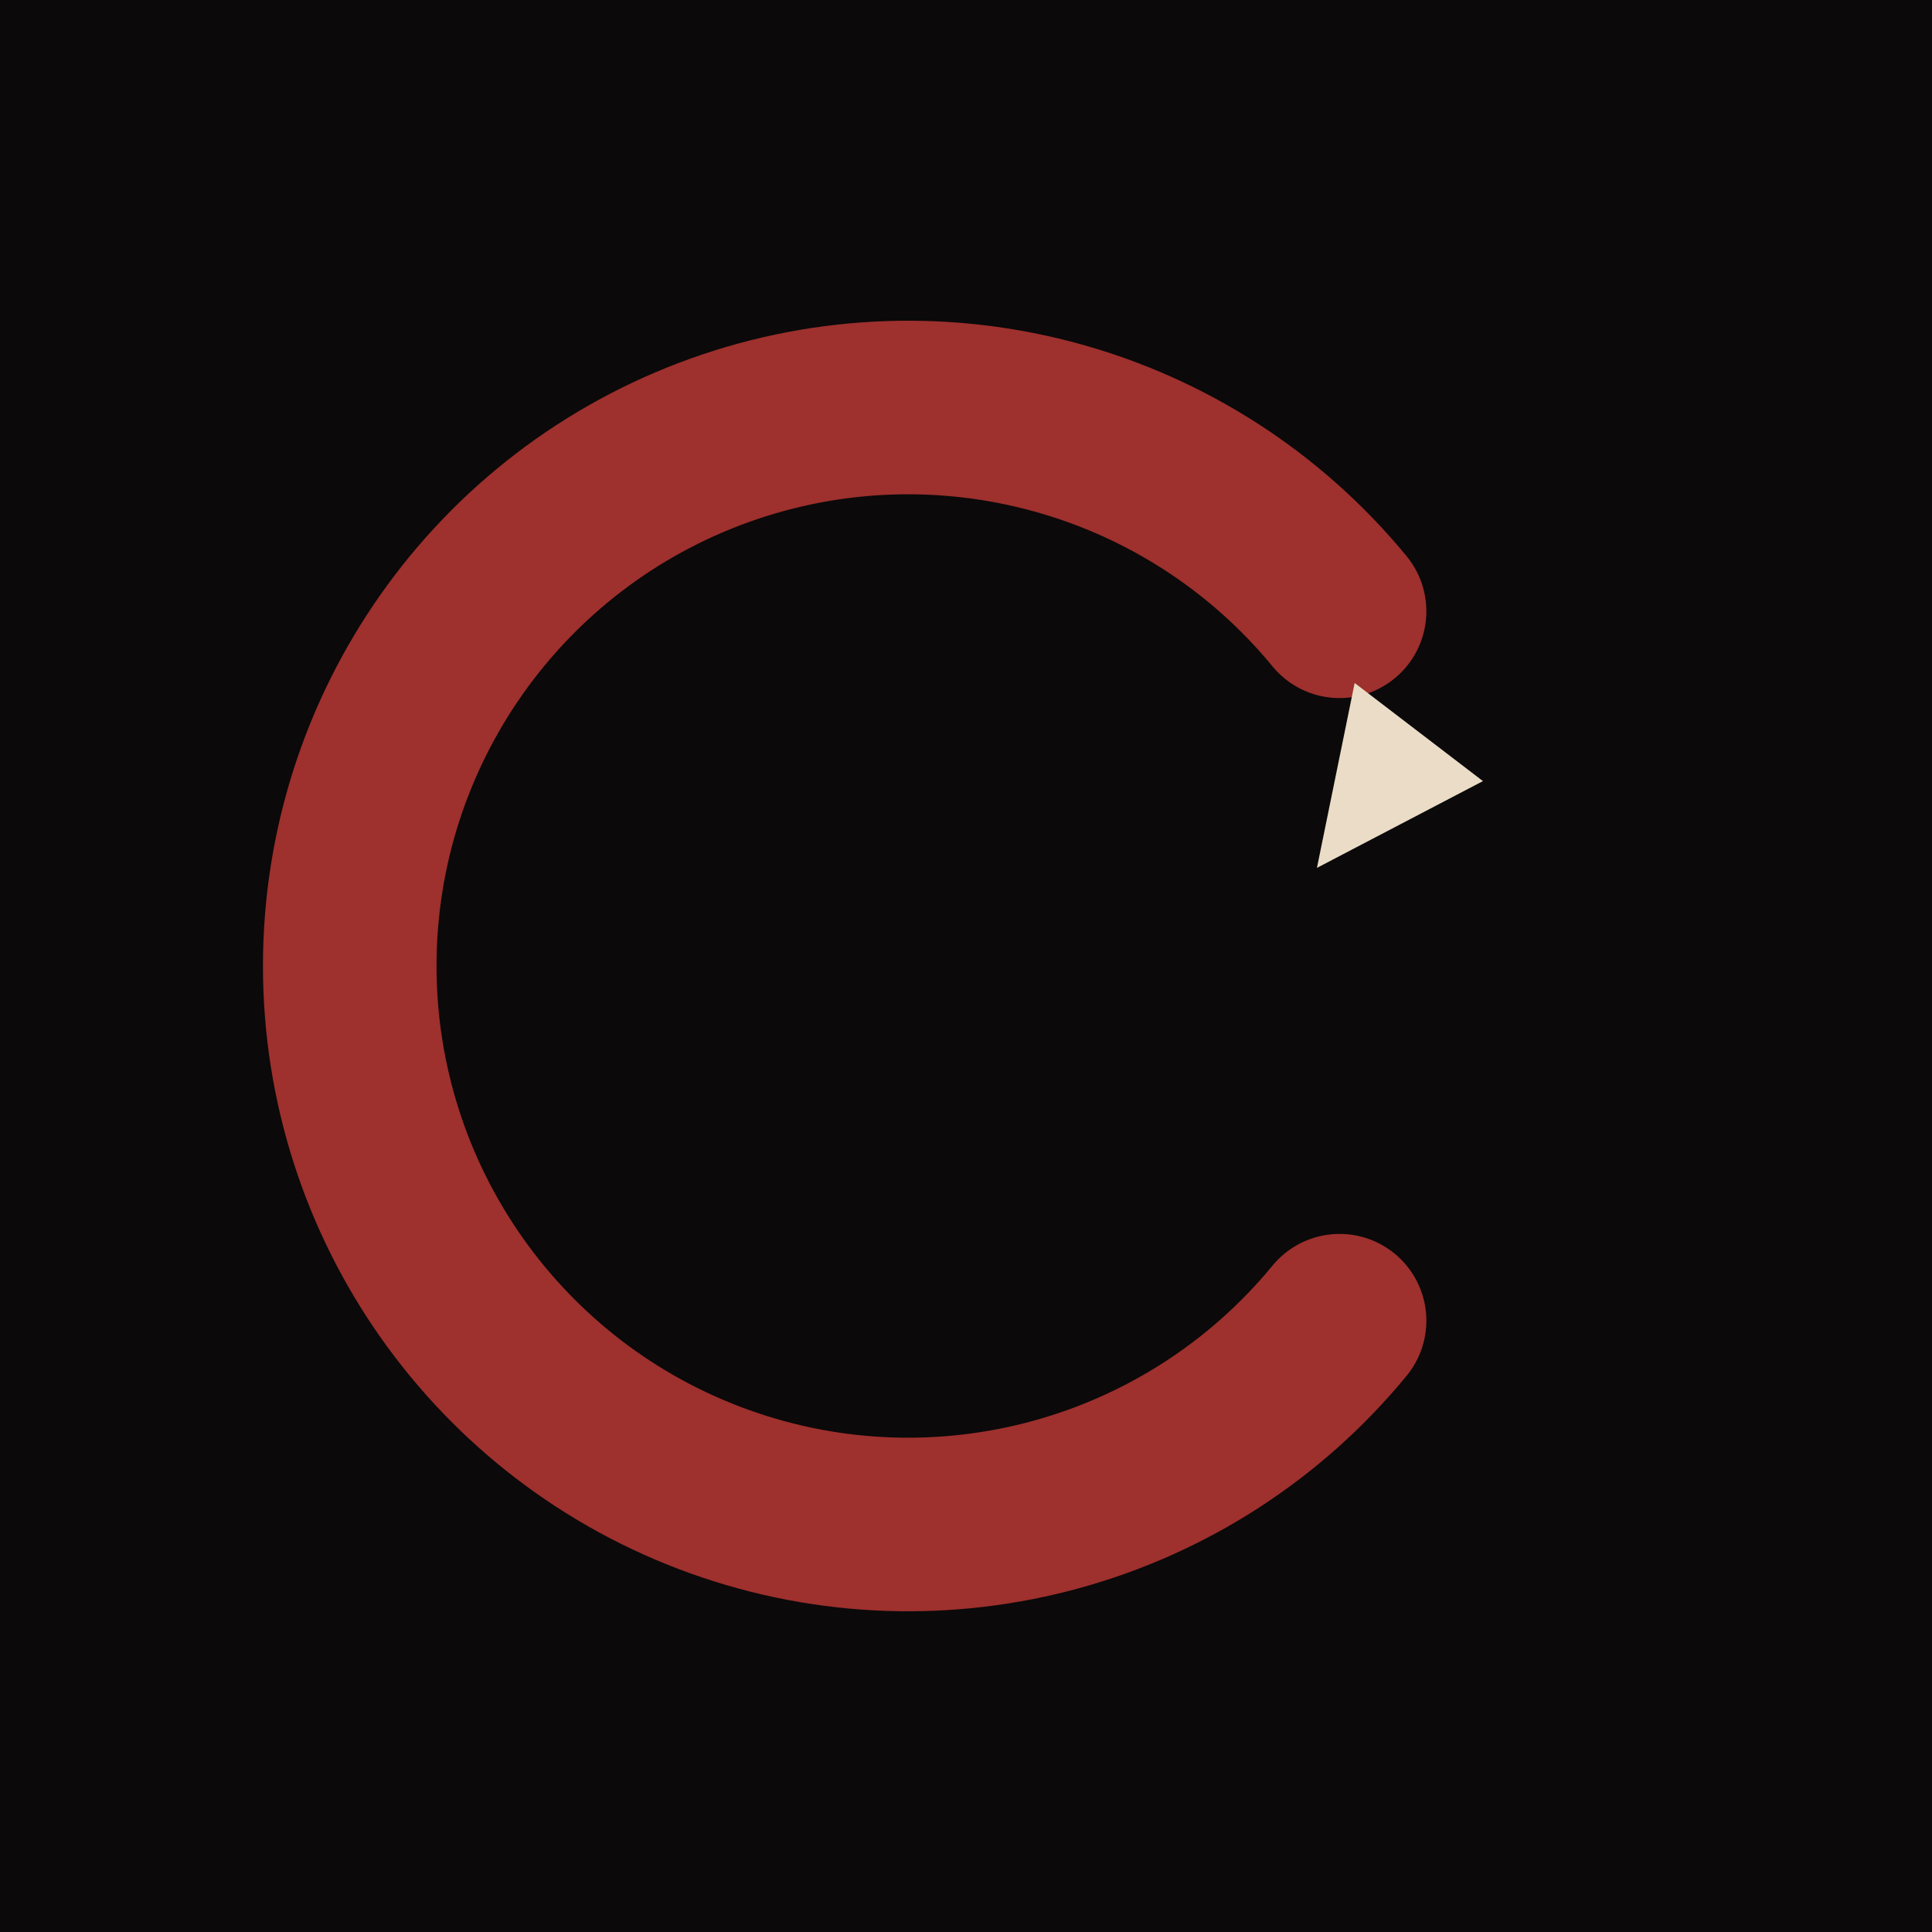
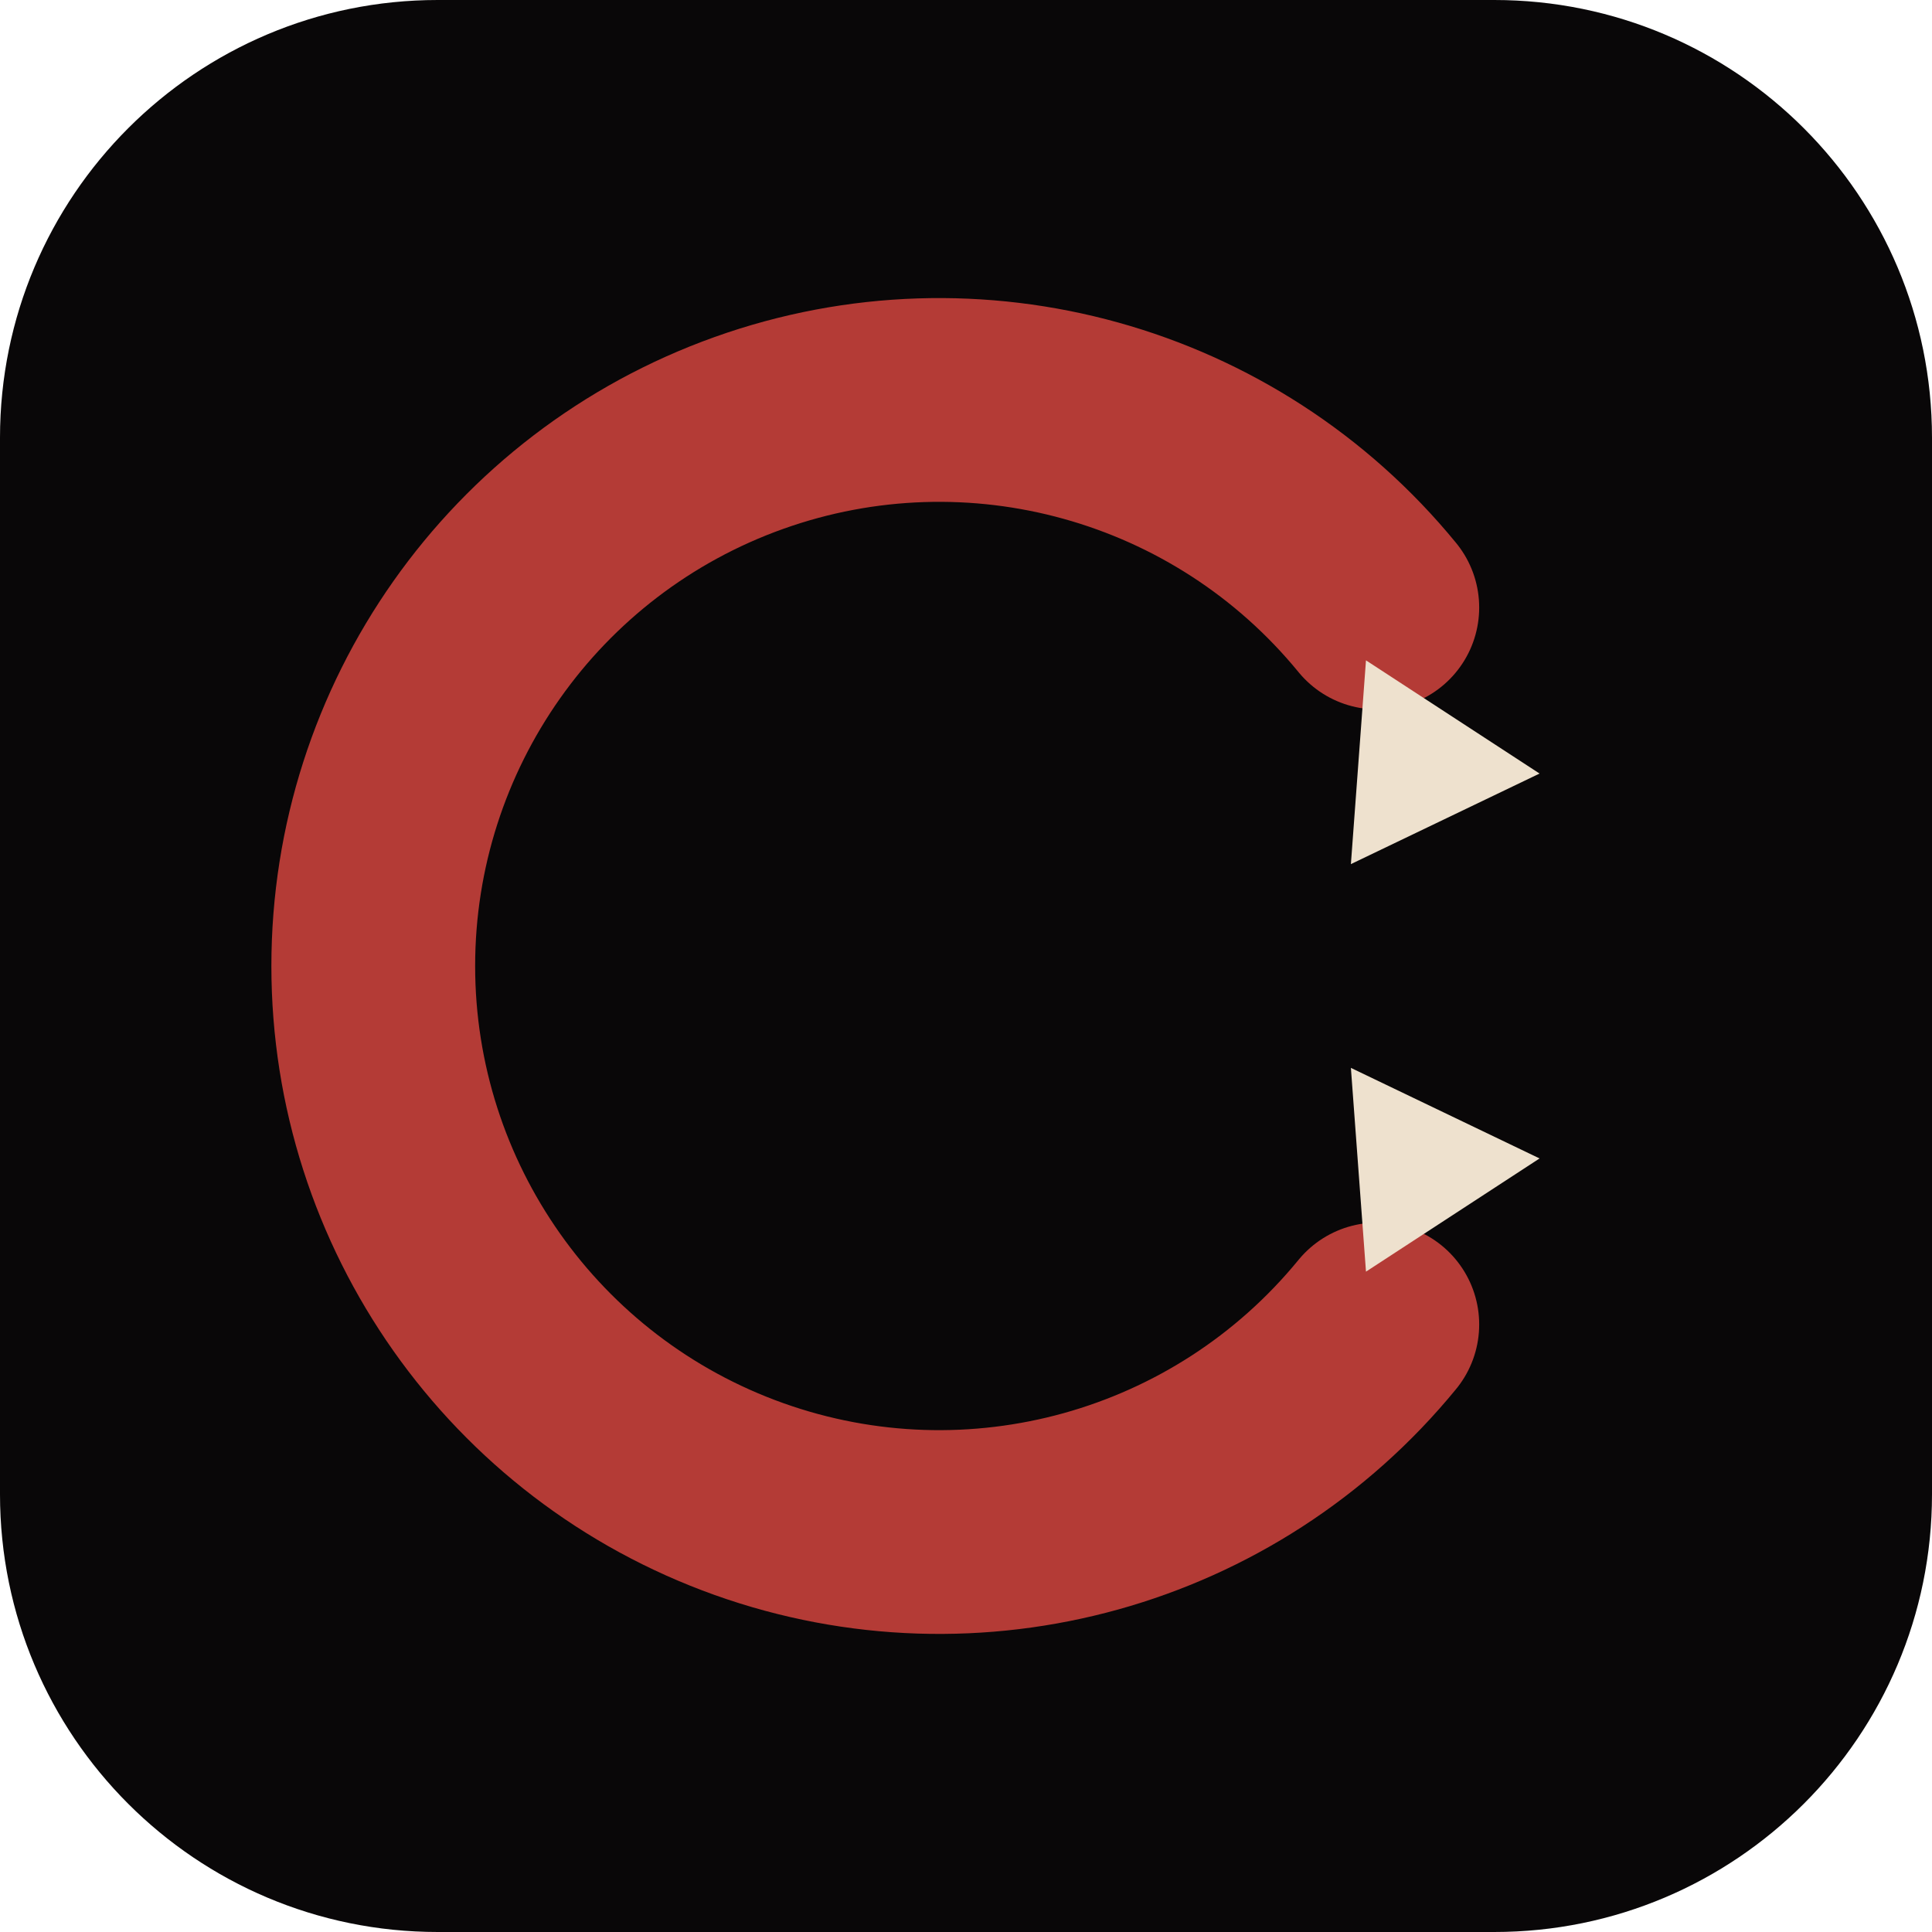
<svg xmlns="http://www.w3.org/2000/svg" viewBox="0 0 512 512">
-   <rect width="512" height="512" fill="#0b090a" />
-   <path d="M355 162 A148 148 0 1 0 355 350" fill="none" stroke="#9e302d" stroke-width="46" stroke-linecap="round" />
-   <path d="M359 181 L393 207 L349 230 Z" fill="#eadcc6" />
+   <rect width="512" height="512" rx="116" fill="#090708" />
+   <path d="M365 161a150 150 0 1 0 0 190" fill="none" stroke="#b43b36" stroke-width="54" stroke-linecap="round" />
+   <path d="M362 175l46 30-50 24z" fill="#eee1ce" />
+   <path d="M362 337l46-30-50-24z" fill="#eee1ce" />
</svg>
